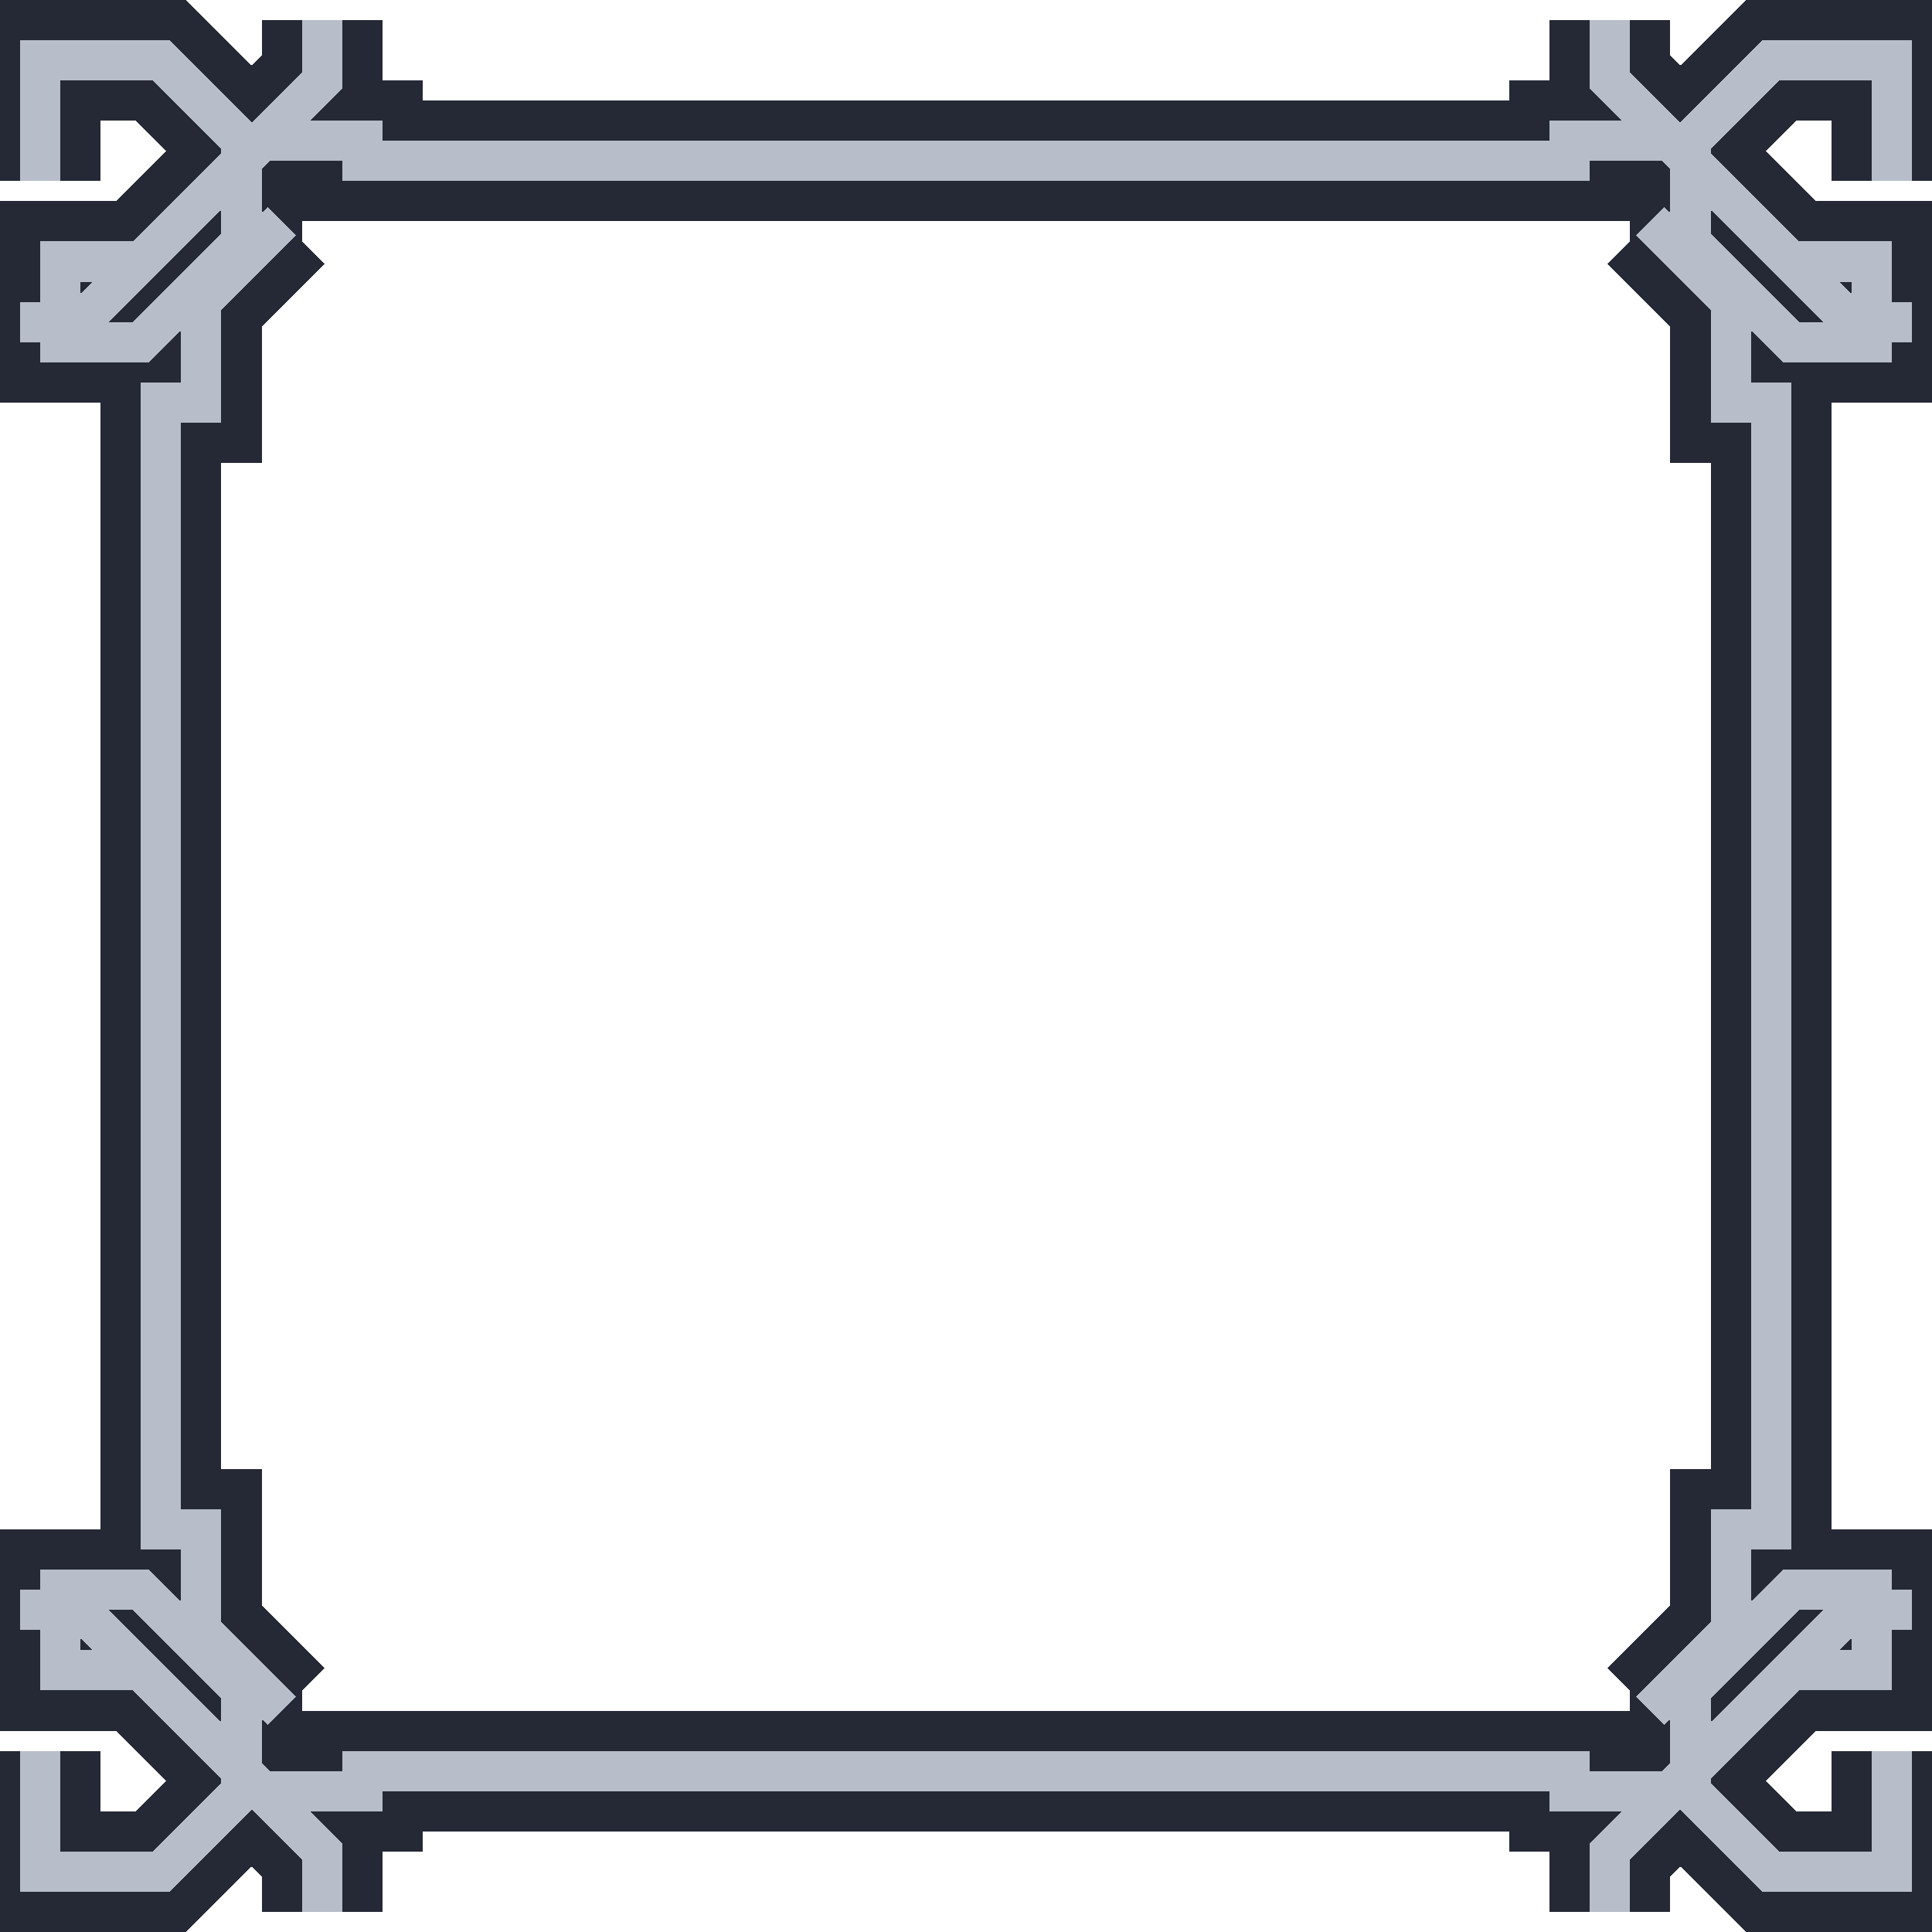
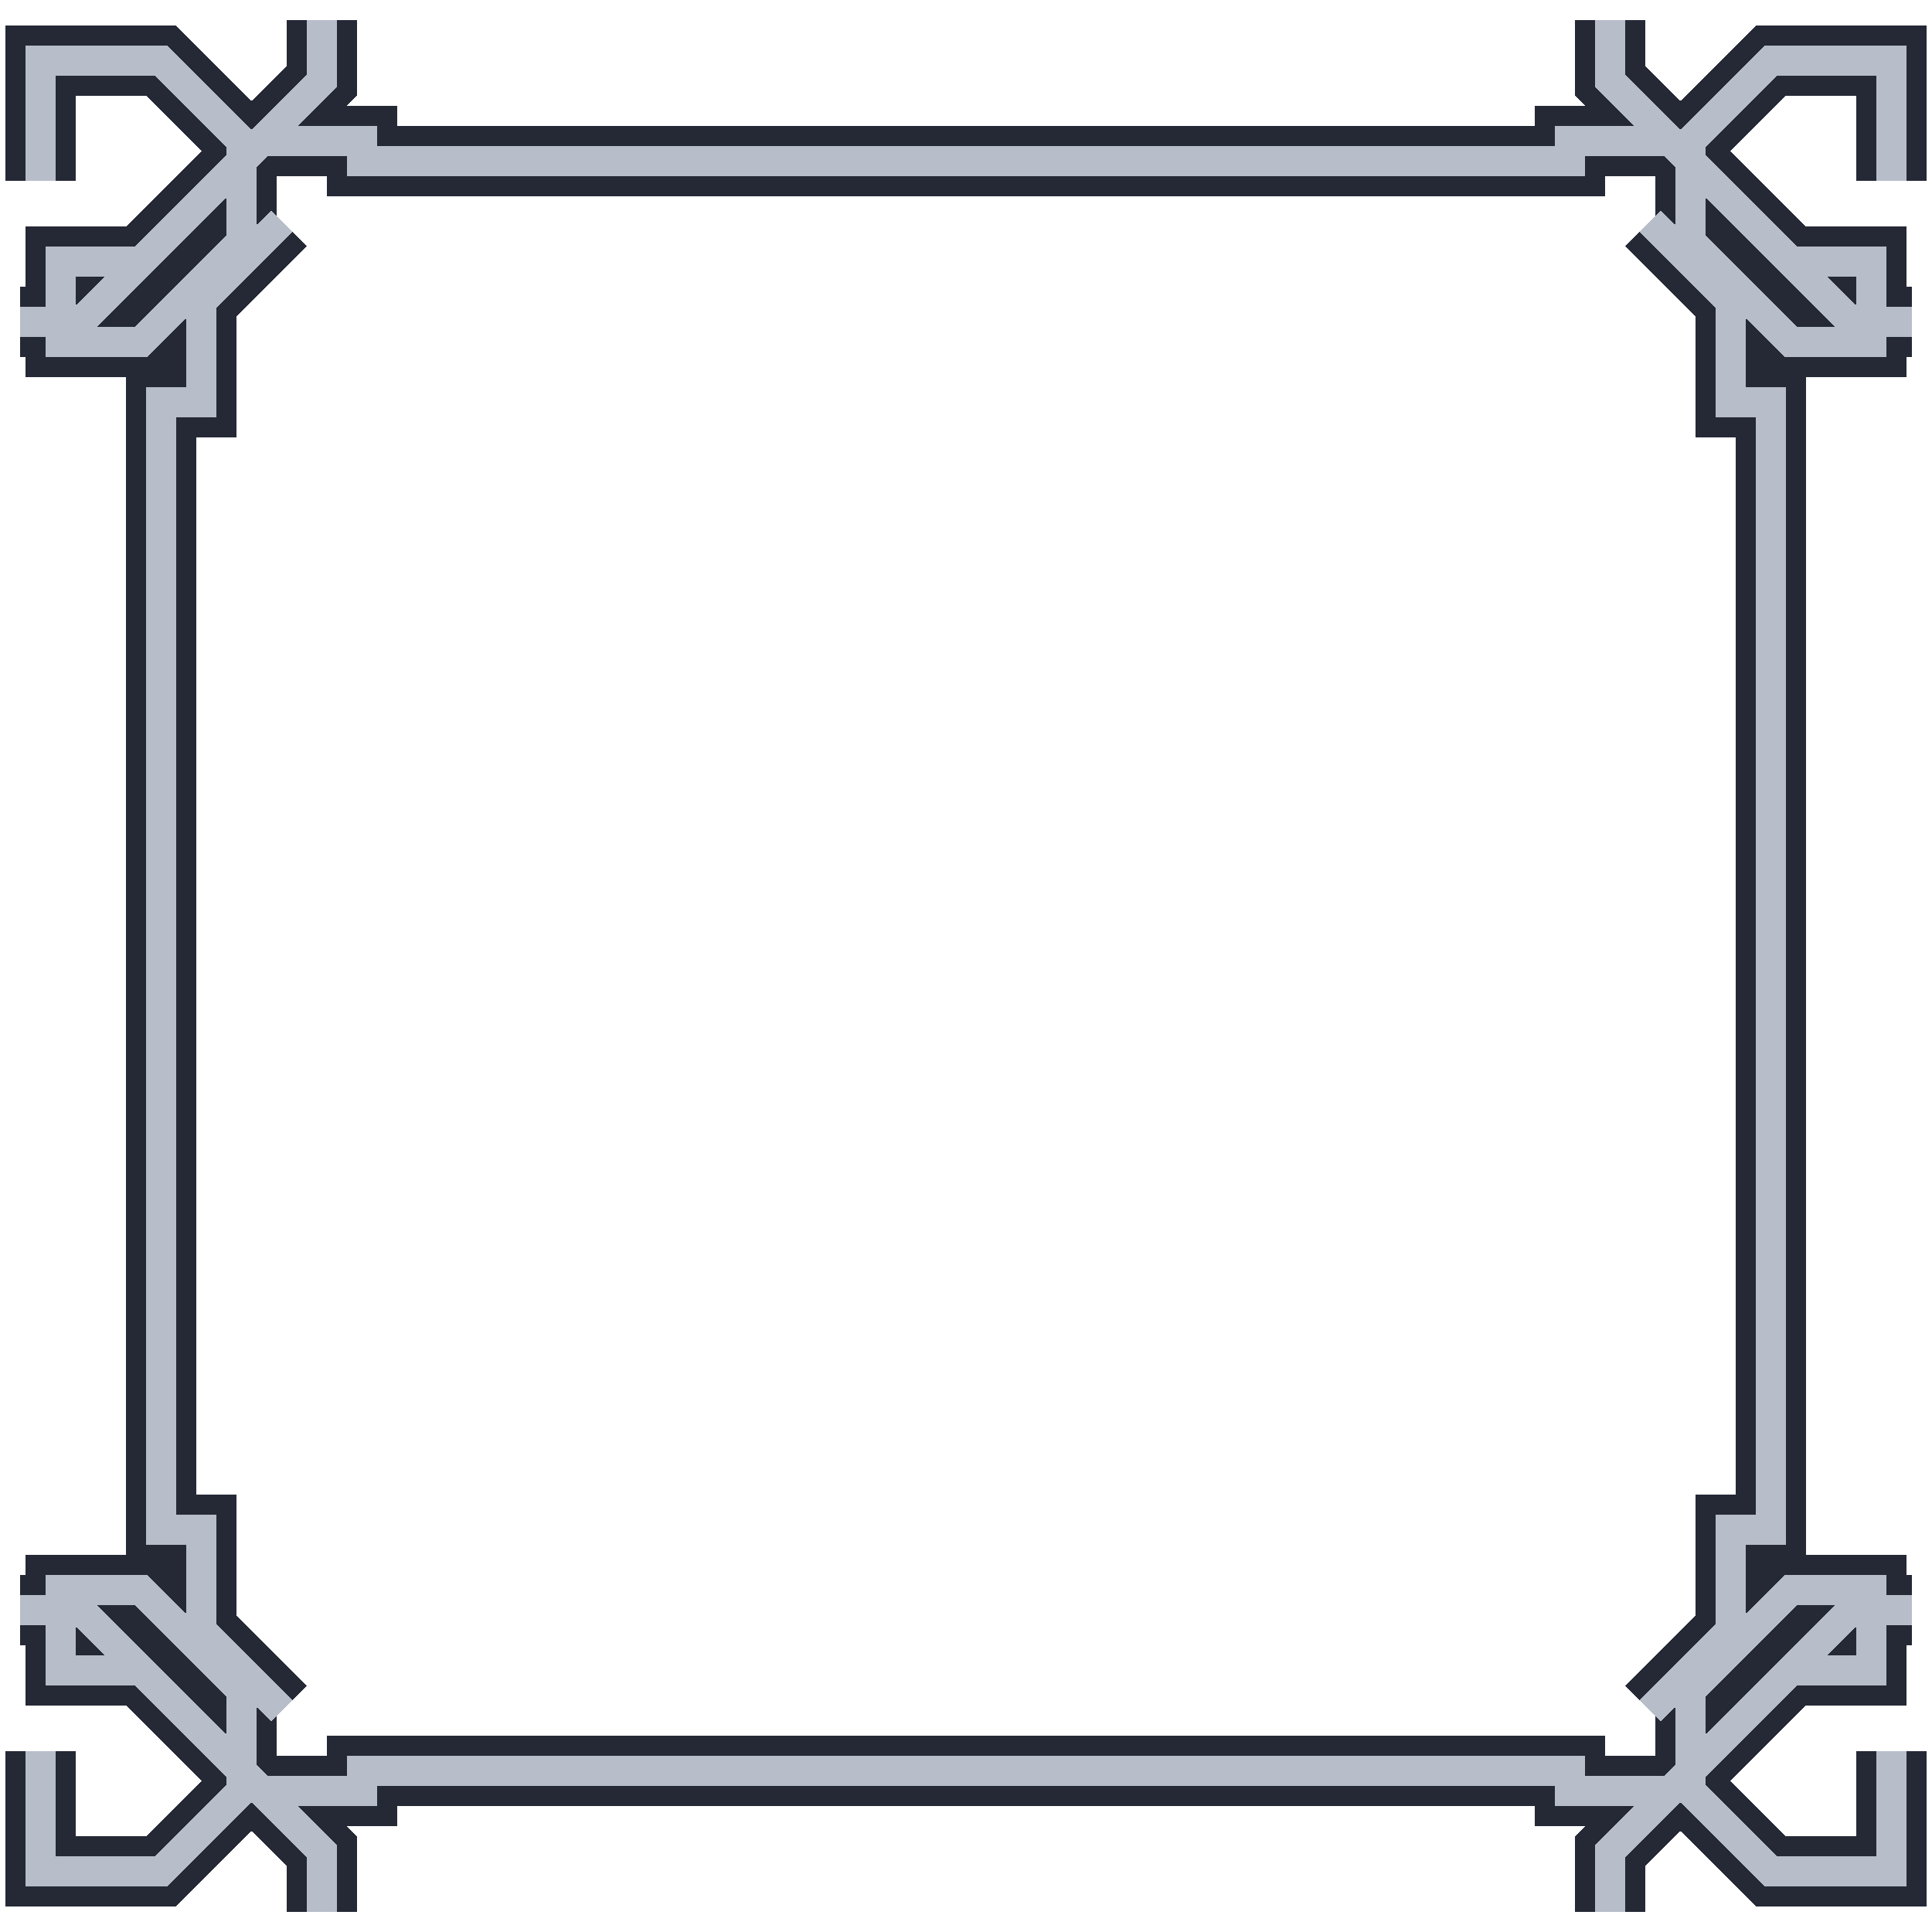
<svg xmlns="http://www.w3.org/2000/svg" width="96" height="96" viewBox="0 0 96 96" shape-rendering="crispEdges">
  <defs>
    <g id="canto" fill="none" stroke-linejoin="miter">
      <path id="encaixe" d="M2 9V3H8L12 7V12L7 17H3V13H7L16 4V1 M1 16H4L13 7H18V8H24 M14 11L10 15V20H8V24" />
-       <use href="#encaixe" stroke="#252936" stroke-width="6" />
-       <use href="#encaixe" stroke="#b8bdca" stroke-width="2" />
+       <use href="#encaixe" stroke="#252936" stroke-width="3.5" />
+       <use href="#encaixe" stroke="#b8bdca" stroke-width="1.5" />
    </g>
  </defs>
  <g fill="none">
    <path id="linha" d="M24 8H72 M88 24V72 M72 88H24 M8 72V24" />
-     <use href="#linha" stroke="#252936" stroke-width="6" />
-     <use href="#linha" stroke="#b8bdca" stroke-width="2" />
+     <use href="#linha" stroke="#252936" stroke-width="3.5" />
+     <use href="#linha" stroke="#b8bdca" stroke-width="1.5" />
  </g>
  <use href="#canto" />
  <use href="#canto" transform="translate(96 0) scale(-1 1)" />
  <use href="#canto" transform="translate(0 96) scale(1 -1)" />
  <use href="#canto" transform="translate(96 96) scale(-1 -1)" />
</svg>
